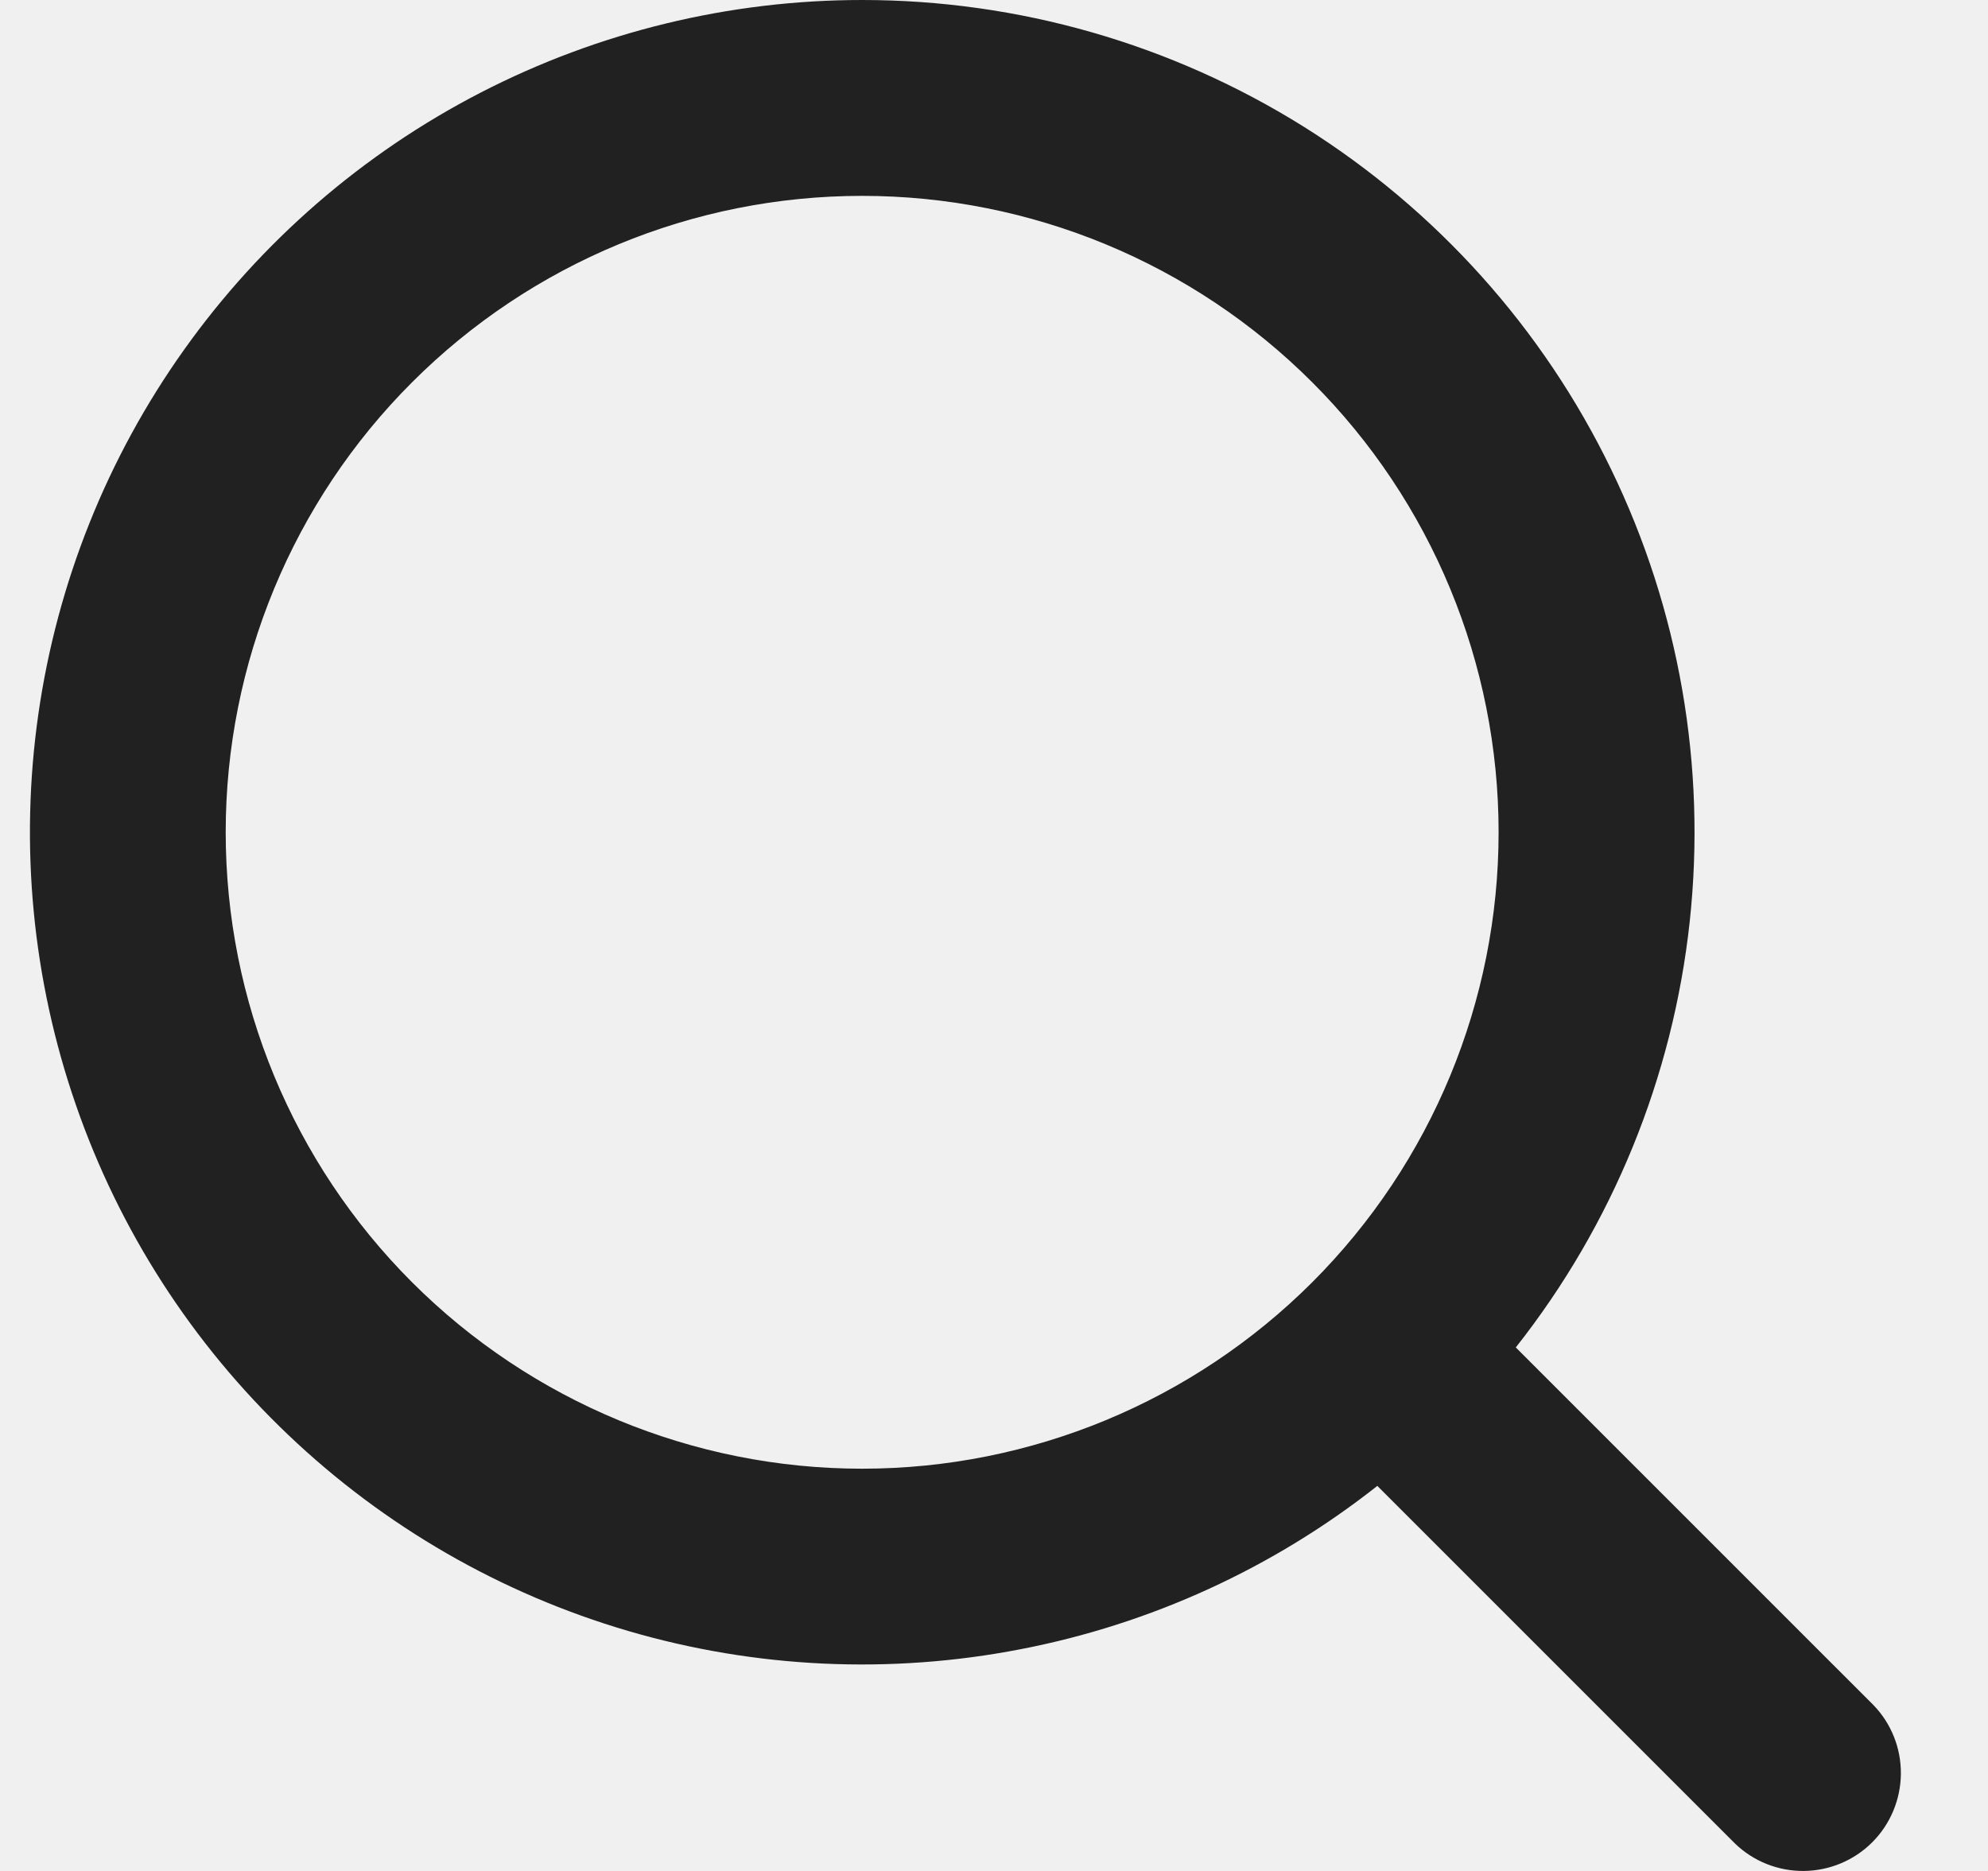
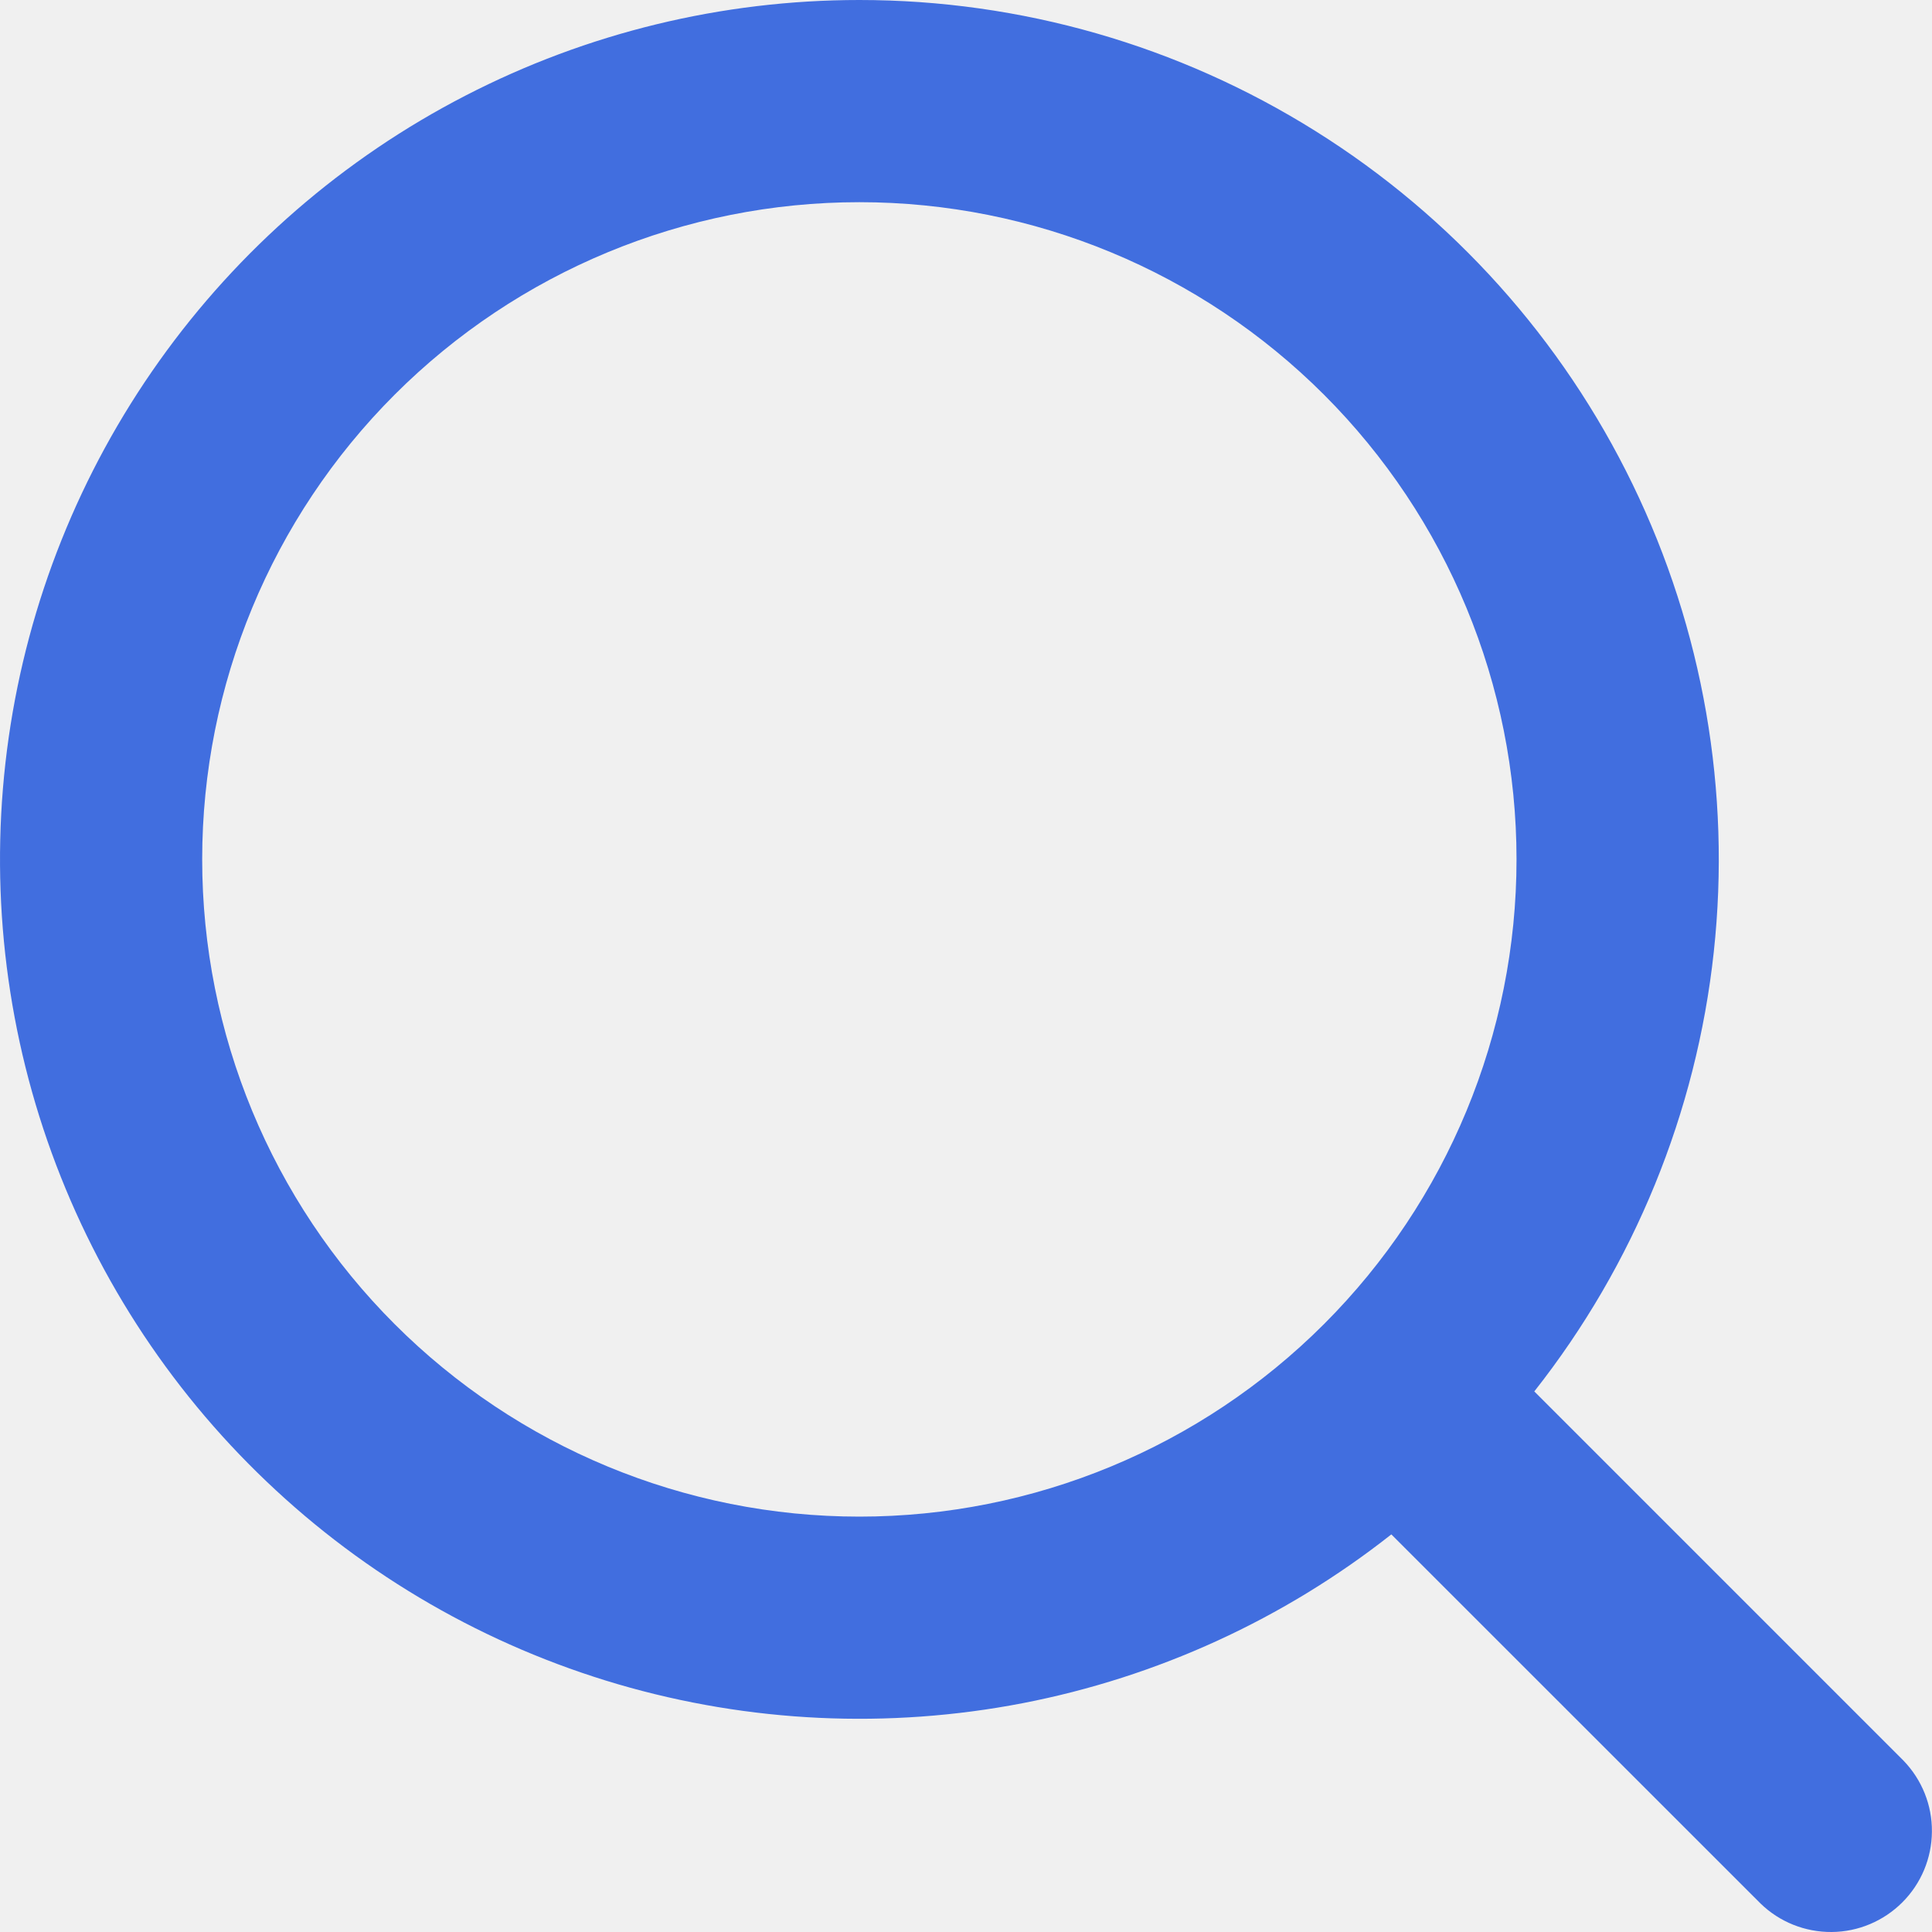
- <svg xmlns="http://www.w3.org/2000/svg" width="17" height="16" viewBox="0 0 17 16" fill="none">
-   <g clip-path="url(#clip0_52_36709)">
-     <path fill-rule="evenodd" clip-rule="evenodd" d="M7.372 1.60502e-08C6.238 9.67028e-05 5.119 0.272 4.11 0.792C3.102 1.312 2.232 2.066 1.574 2.991C0.916 3.915 0.489 4.984 0.328 6.107C0.167 7.231 0.277 8.376 0.649 9.449C1.02 10.521 1.643 11.489 2.465 12.271C3.287 13.054 4.284 13.629 5.373 13.948C6.463 14.267 7.612 14.32 8.726 14.104C9.841 13.889 10.887 13.41 11.778 12.707L14.836 15.765C14.994 15.918 15.206 16.002 15.425 16C15.645 15.998 15.855 15.91 16.01 15.755C16.165 15.6 16.253 15.389 16.255 15.17C16.257 14.95 16.173 14.739 16.02 14.581L12.962 11.523C13.79 10.474 14.305 9.212 14.449 7.884C14.593 6.555 14.36 5.213 13.776 4.011C13.193 2.808 12.283 1.795 11.151 1.085C10.018 0.376 8.709 -8.97127e-05 7.372 1.60502e-08ZM1.93 7.117C1.93 5.674 2.503 4.289 3.524 3.269C4.545 2.248 5.929 1.675 7.372 1.675C8.816 1.675 10.2 2.248 11.221 3.269C12.242 4.289 12.815 5.674 12.815 7.117C12.815 8.561 12.242 9.945 11.221 10.966C10.2 11.986 8.816 12.56 7.372 12.56C5.929 12.56 4.545 11.986 3.524 10.966C2.503 9.945 1.93 8.561 1.93 7.117Z" fill="#212121" />
-   </g>
-   <defs>
-     <clipPath id="clip0_52_36709">
-       <rect width="16" height="16" fill="white" transform="translate(0.255859)" />
-     </clipPath>
-   </defs>
+ <svg xmlns="http://www.w3.org/2000/svg" width="20" height="20" viewBox="0 0 20 20" fill="none">
+   <path fill-rule="evenodd" clip-rule="evenodd" d="M8.896 2.00628e-08C7.477 0 6.079 0.339 4.818 0.99C3.557 1.64 2.47 2.583 1.648 3.738C0.825 4.894 0.291 6.23 0.09 7.634C-0.111 9.039 0.026 10.471 0.491 11.811C0.956 13.151 1.734 14.361 2.762 15.339C3.789 16.318 5.035 17.036 6.397 17.435C7.758 17.833 9.195 17.9 10.588 17.631C11.981 17.361 13.289 16.762 14.403 15.884L18.226 19.706C18.423 19.897 18.687 20.002 18.962 20C19.236 19.998 19.499 19.887 19.693 19.693C19.887 19.499 19.997 19.237 19.999 18.962C20.002 18.688 19.896 18.424 19.705 18.226L15.883 14.404C16.917 13.092 17.561 11.516 17.741 9.855C17.921 8.194 17.63 6.516 16.901 5.014C16.172 3.511 15.034 2.243 13.618 1.357C12.203 0.47 10.566 -0 8.896 2.00628e-08ZM2.093 8.896C2.093 7.092 2.809 5.362 4.085 4.086C5.361 2.81 7.091 2.093 8.896 2.093C10.7 2.093 12.43 2.81 13.706 4.086C14.982 5.362 15.699 7.092 15.699 8.896C15.699 10.701 14.982 12.431 13.706 13.707C12.43 14.983 10.7 15.7 8.896 15.7C7.091 15.7 5.361 14.983 4.085 13.707C2.809 12.431 2.093 10.701 2.093 8.896Z" fill="#416EDF" />
</svg>
